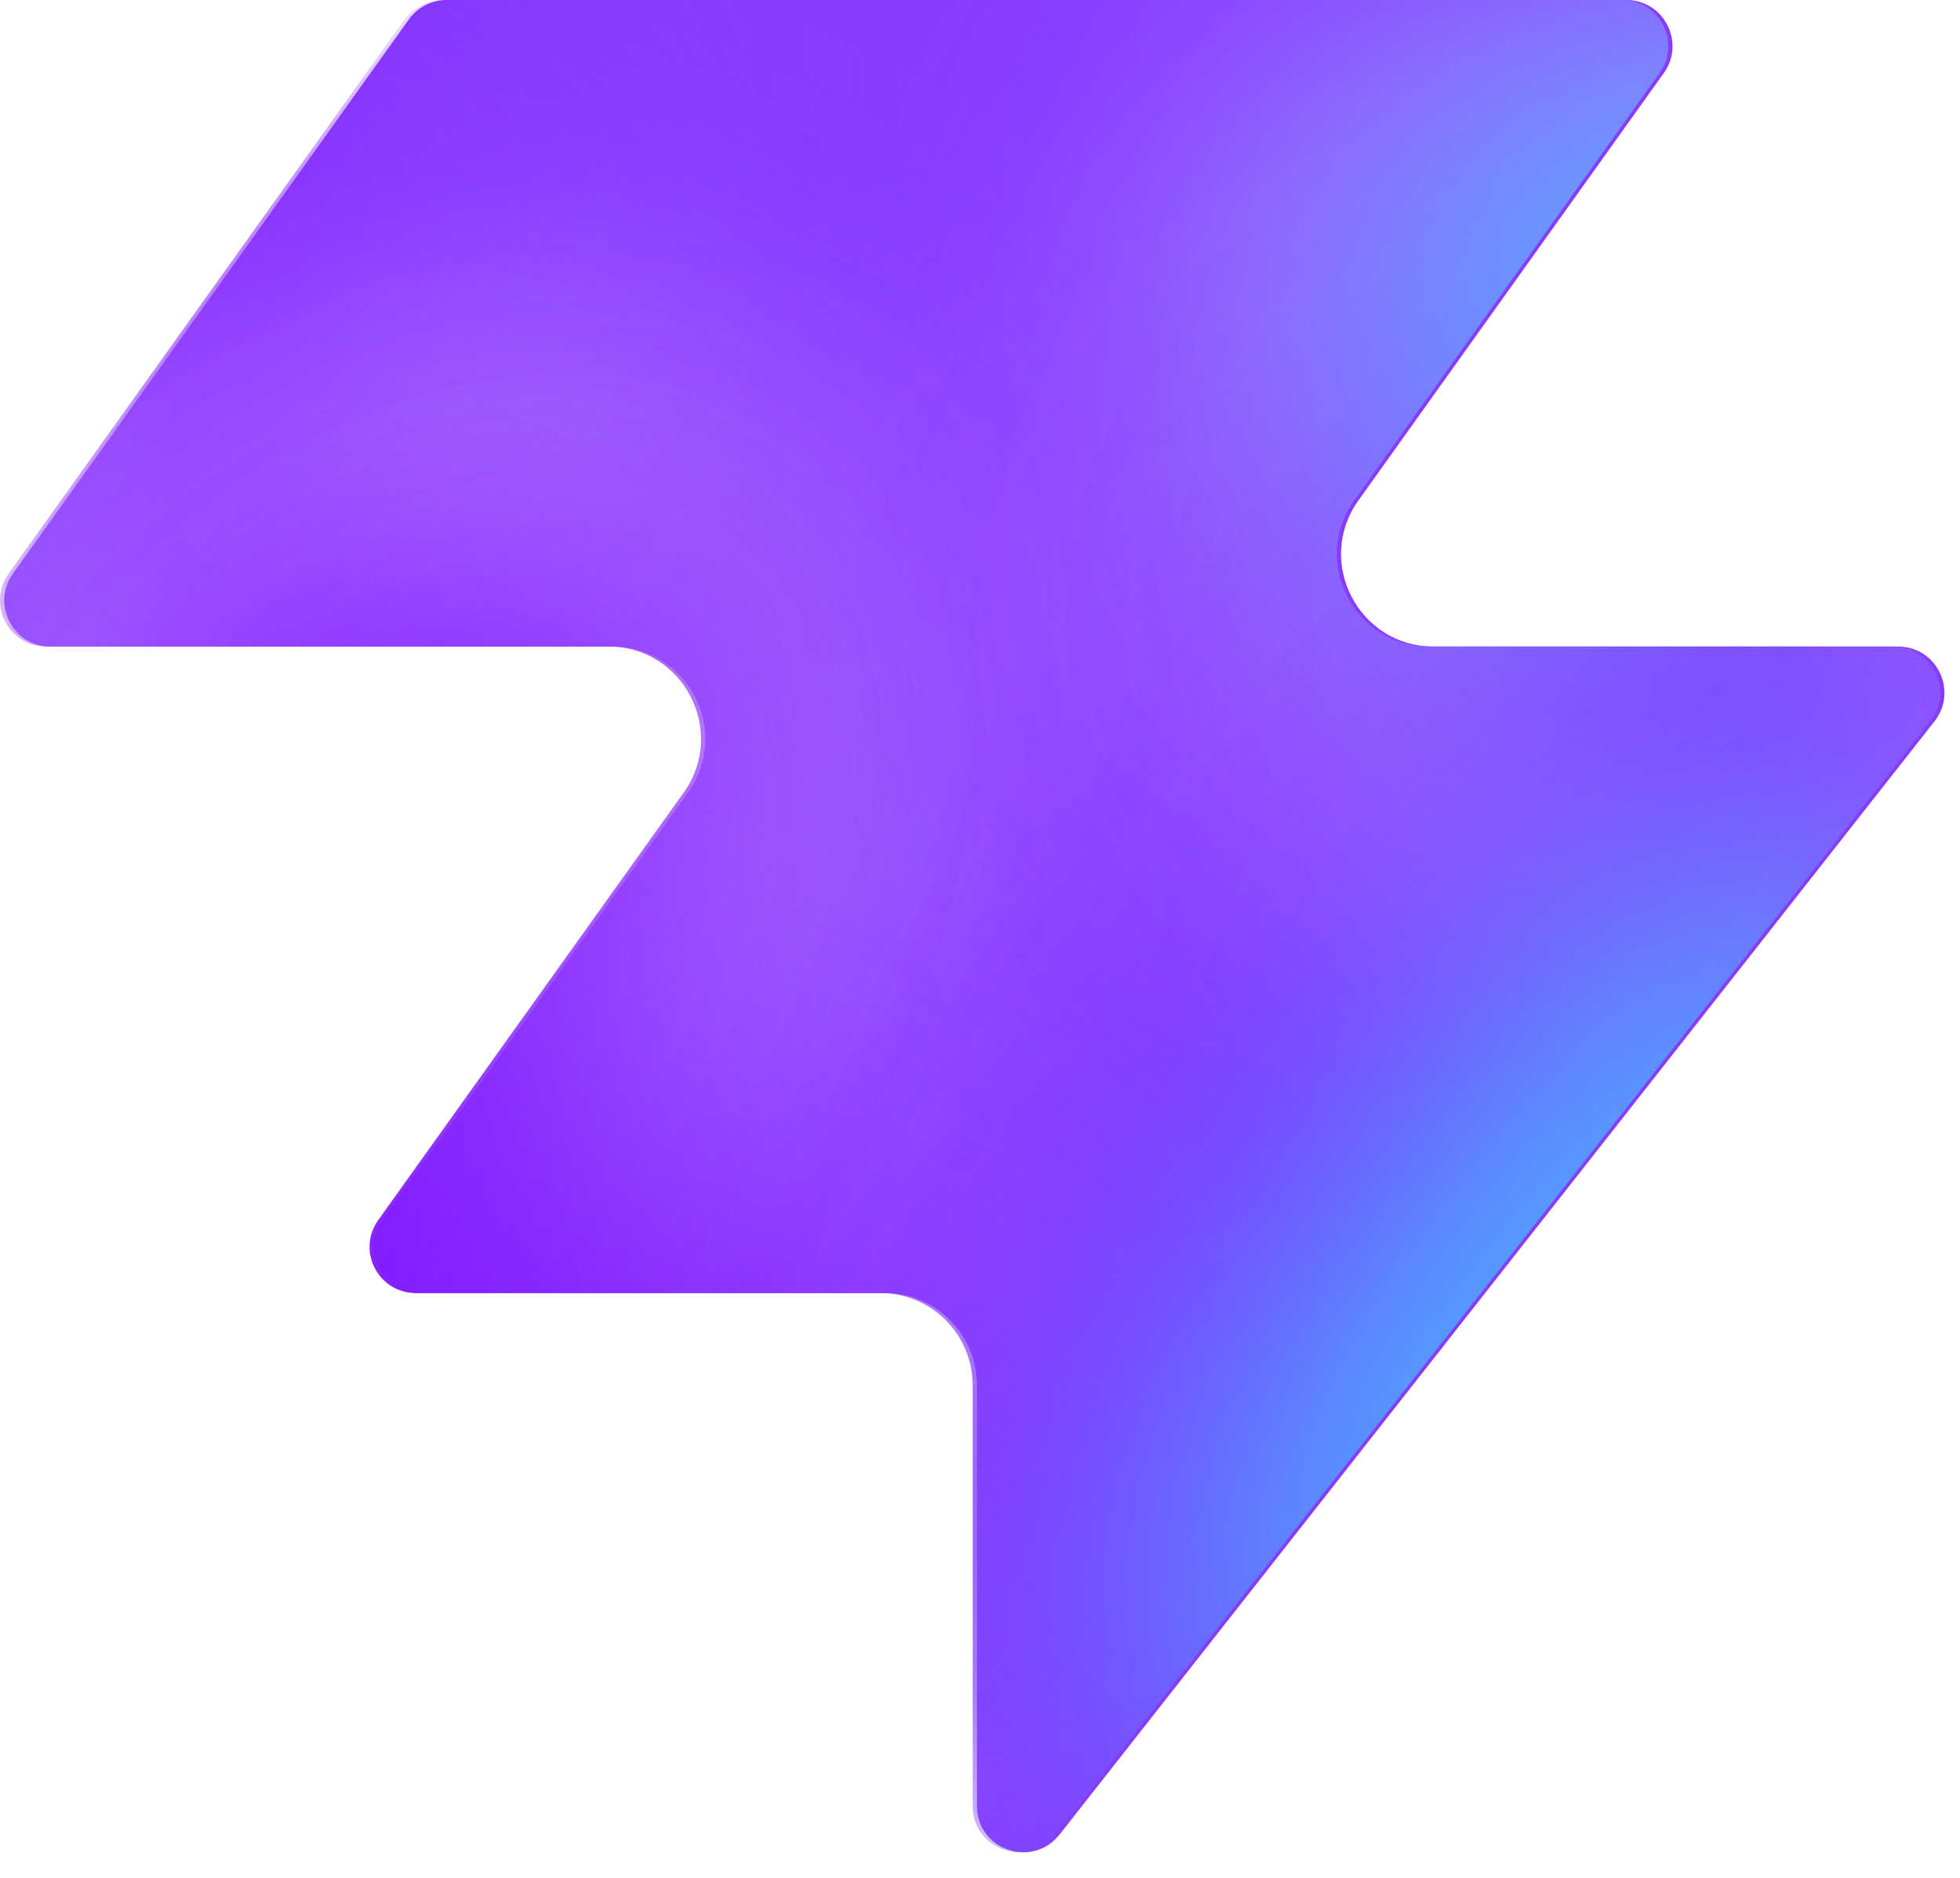
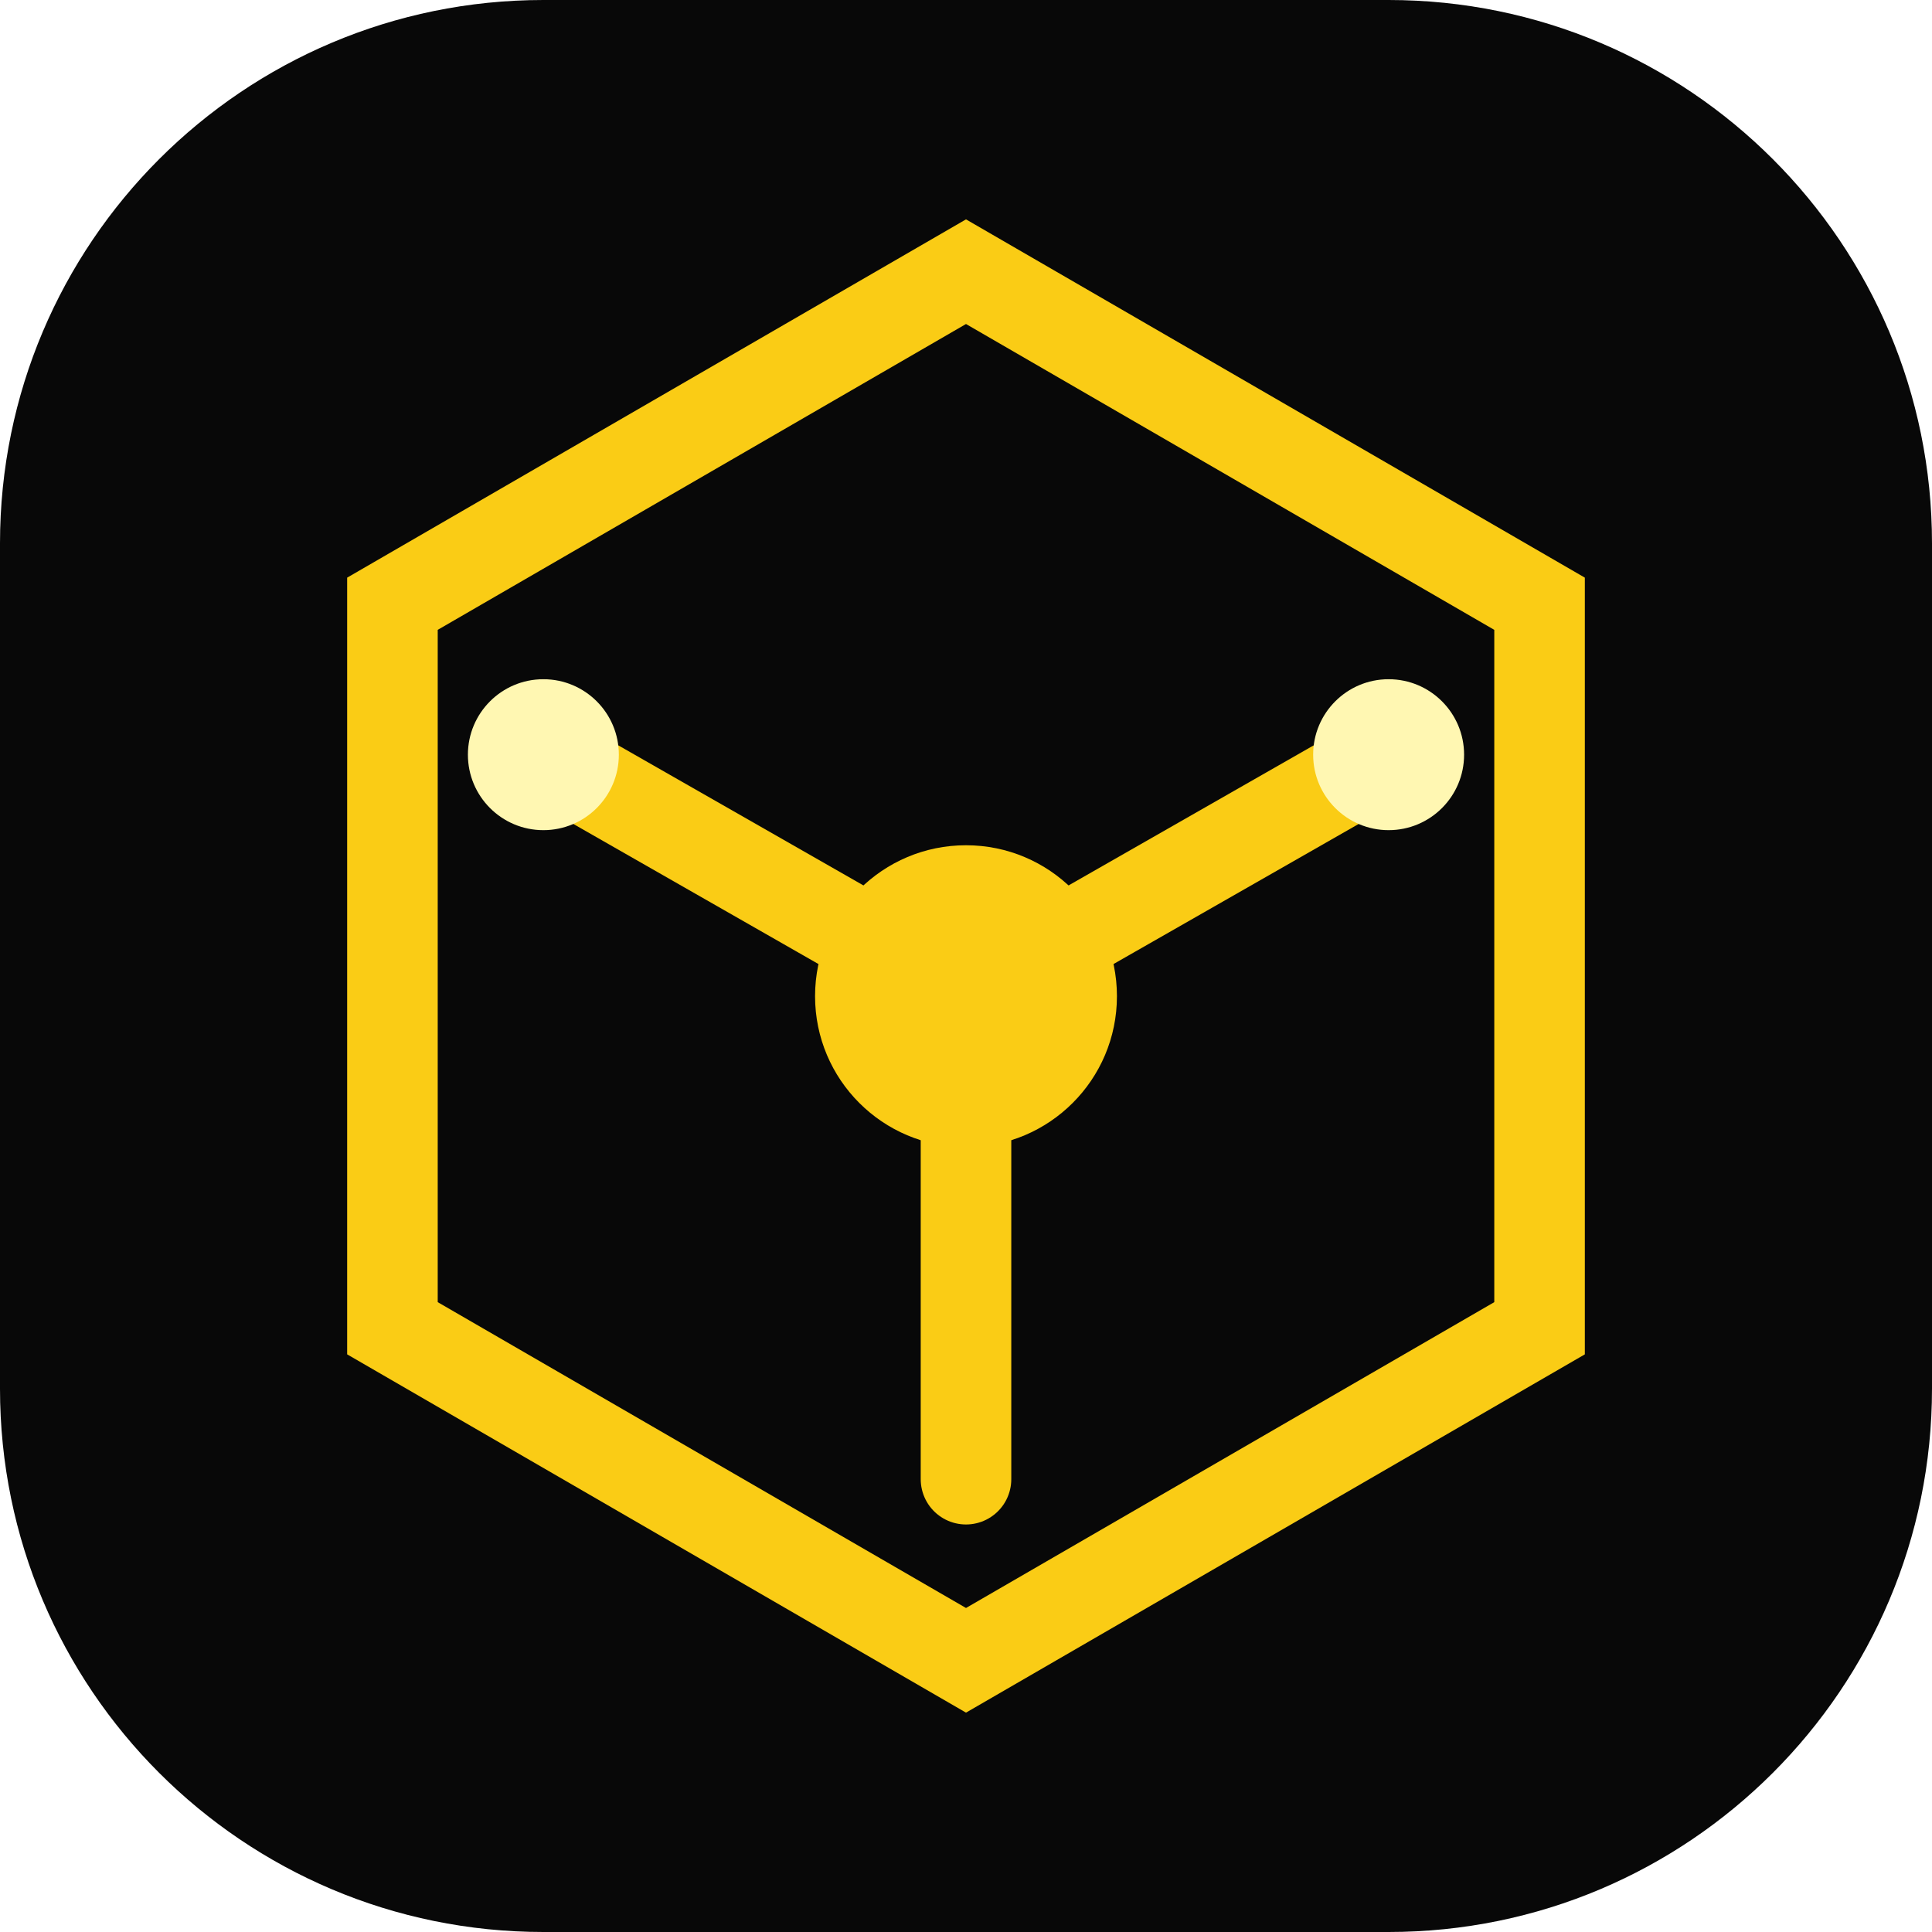
- <svg xmlns="http://www.w3.org/2000/svg" width="48" height="46" fill="none" viewBox="0 0 48 46">
-   <path fill="#863bff" d="M25.946 44.938c-.664.845-2.021.375-2.021-.698V33.937a2.26 2.26 0 0 0-2.262-2.262H10.287c-.92 0-1.456-1.04-.92-1.788l7.48-10.471c1.07-1.497 0-3.578-1.842-3.578H1.237c-.92 0-1.456-1.04-.92-1.788L10.013.474c.214-.297.556-.474.92-.474h28.894c.92 0 1.456 1.04.92 1.788l-7.48 10.471c-1.07 1.498 0 3.579 1.842 3.579h11.377c.943 0 1.473 1.088.89 1.83L25.947 44.94z" style="fill:#863bff;fill:color(display-p3 .525 .23 1);fill-opacity:1" />
-   <mask id="a" width="48" height="46" x="0" y="0" maskUnits="userSpaceOnUse" style="mask-type:alpha">
-     <path fill="#000" d="M25.842 44.938c-.664.844-2.021.375-2.021-.698V33.937a2.26 2.26 0 0 0-2.262-2.262H10.183c-.92 0-1.456-1.04-.92-1.788l7.48-10.471c1.07-1.498 0-3.579-1.842-3.579H1.133c-.92 0-1.456-1.04-.92-1.787L9.91.473c.214-.297.556-.474.92-.474h28.894c.92 0 1.456 1.04.92 1.788l-7.48 10.471c-1.07 1.498 0 3.578 1.842 3.578h11.377c.943 0 1.473 1.088.89 1.832L25.843 44.94z" style="fill:#000;fill-opacity:1" />
-   </mask>
-   <g mask="url(#a)">
-     <g filter="url(#b)">
-       <ellipse cx="5.508" cy="14.704" fill="#ede6ff" rx="5.508" ry="14.704" style="fill:#ede6ff;fill:color(display-p3 .927 .903 1);fill-opacity:1" transform="matrix(.00324 1 1 -.00324 -4.47 31.516)" />
-     </g>
-     <g filter="url(#c)">
-       <ellipse cx="10.399" cy="29.851" fill="#ede6ff" rx="10.399" ry="29.851" style="fill:#ede6ff;fill:color(display-p3 .927 .903 1);fill-opacity:1" transform="matrix(.00324 1 1 -.00324 -39.328 7.883)" />
-     </g>
-     <g filter="url(#d)">
-       <ellipse cx="5.508" cy="30.487" fill="#7e14ff" rx="5.508" ry="30.487" style="fill:#7e14ff;fill:color(display-p3 .492 .077 1);fill-opacity:1" transform="rotate(89.814 -25.913 -14.639)scale(1 -1)" />
-     </g>
-     <g filter="url(#e)">
-       <ellipse cx="5.508" cy="30.599" fill="#7e14ff" rx="5.508" ry="30.599" style="fill:#7e14ff;fill:color(display-p3 .492 .077 1);fill-opacity:1" transform="rotate(89.814 -32.644 -3.334)scale(1 -1)" />
-     </g>
-     <g filter="url(#f)">
-       <ellipse cx="5.508" cy="30.599" fill="#7e14ff" rx="5.508" ry="30.599" style="fill:#7e14ff;fill:color(display-p3 .492 .077 1);fill-opacity:1" transform="matrix(.00324 1 1 -.00324 -34.34 30.47)" />
-     </g>
-     <g filter="url(#g)">
-       <ellipse cx="14.072" cy="22.078" fill="#ede6ff" rx="14.072" ry="22.078" style="fill:#ede6ff;fill:color(display-p3 .927 .903 1);fill-opacity:1" transform="rotate(93.35 24.506 48.493)scale(-1 1)" />
-     </g>
-     <g filter="url(#h)">
-       <ellipse cx="3.47" cy="21.501" fill="#7e14ff" rx="3.47" ry="21.501" style="fill:#7e14ff;fill:color(display-p3 .492 .077 1);fill-opacity:1" transform="rotate(89.009 28.708 47.59)scale(-1 1)" />
-     </g>
-     <g filter="url(#i)">
-       <ellipse cx="3.47" cy="21.501" fill="#7e14ff" rx="3.47" ry="21.501" style="fill:#7e14ff;fill:color(display-p3 .492 .077 1);fill-opacity:1" transform="rotate(89.009 28.708 47.59)scale(-1 1)" />
-     </g>
-     <g filter="url(#j)">
-       <ellipse cx=".387" cy="8.972" fill="#7e14ff" rx="4.407" ry="29.108" style="fill:#7e14ff;fill:color(display-p3 .492 .077 1);fill-opacity:1" transform="rotate(39.51 .387 8.972)" />
-     </g>
-     <g filter="url(#k)">
-       <ellipse cx="47.523" cy="-6.092" fill="#7e14ff" rx="4.407" ry="29.108" style="fill:#7e14ff;fill:color(display-p3 .492 .077 1);fill-opacity:1" transform="rotate(37.892 47.523 -6.092)" />
-     </g>
-     <g filter="url(#l)">
-       <ellipse cx="41.412" cy="6.333" fill="#47bfff" rx="5.971" ry="9.665" style="fill:#47bfff;fill:color(display-p3 .28 .748 1);fill-opacity:1" transform="rotate(37.892 41.412 6.333)" />
-     </g>
-     <g filter="url(#m)">
-       <ellipse cx="-1.879" cy="38.332" fill="#7e14ff" rx="4.407" ry="29.108" style="fill:#7e14ff;fill:color(display-p3 .492 .077 1);fill-opacity:1" transform="rotate(37.892 -1.88 38.332)" />
-     </g>
-     <g filter="url(#n)">
-       <ellipse cx="-1.879" cy="38.332" fill="#7e14ff" rx="4.407" ry="29.108" style="fill:#7e14ff;fill:color(display-p3 .492 .077 1);fill-opacity:1" transform="rotate(37.892 -1.88 38.332)" />
-     </g>
-     <g filter="url(#o)">
-       <ellipse cx="35.651" cy="29.907" fill="#7e14ff" rx="4.407" ry="29.108" style="fill:#7e14ff;fill:color(display-p3 .492 .077 1);fill-opacity:1" transform="rotate(37.892 35.651 29.907)" />
-     </g>
-     <g filter="url(#p)">
-       <ellipse cx="38.418" cy="32.4" fill="#47bfff" rx="5.971" ry="15.297" style="fill:#47bfff;fill:color(display-p3 .28 .748 1);fill-opacity:1" transform="rotate(37.892 38.418 32.4)" />
-     </g>
-   </g>
-   <defs>
-     <filter id="b" width="60.045" height="41.654" x="-19.77" y="16.149" color-interpolation-filters="sRGB" filterUnits="userSpaceOnUse">
-       <feFlood flood-opacity="0" result="BackgroundImageFix" />
-       <feBlend in="SourceGraphic" in2="BackgroundImageFix" result="shape" />
-       <feGaussianBlur result="effect1_foregroundBlur_2002_17158" stdDeviation="7.659" />
-     </filter>
-     <filter id="c" width="90.34" height="51.437" x="-54.613" y="-7.533" color-interpolation-filters="sRGB" filterUnits="userSpaceOnUse">
-       <feFlood flood-opacity="0" result="BackgroundImageFix" />
-       <feBlend in="SourceGraphic" in2="BackgroundImageFix" result="shape" />
-       <feGaussianBlur result="effect1_foregroundBlur_2002_17158" stdDeviation="7.659" />
-     </filter>
-     <filter id="d" width="79.355" height="29.4" x="-49.64" y="2.03" color-interpolation-filters="sRGB" filterUnits="userSpaceOnUse">
-       <feFlood flood-opacity="0" result="BackgroundImageFix" />
-       <feBlend in="SourceGraphic" in2="BackgroundImageFix" result="shape" />
-       <feGaussianBlur result="effect1_foregroundBlur_2002_17158" stdDeviation="4.596" />
-     </filter>
-     <filter id="e" width="79.579" height="29.4" x="-45.045" y="20.029" color-interpolation-filters="sRGB" filterUnits="userSpaceOnUse">
-       <feFlood flood-opacity="0" result="BackgroundImageFix" />
-       <feBlend in="SourceGraphic" in2="BackgroundImageFix" result="shape" />
-       <feGaussianBlur result="effect1_foregroundBlur_2002_17158" stdDeviation="4.596" />
-     </filter>
-     <filter id="f" width="79.579" height="29.4" x="-43.513" y="21.178" color-interpolation-filters="sRGB" filterUnits="userSpaceOnUse">
-       <feFlood flood-opacity="0" result="BackgroundImageFix" />
-       <feBlend in="SourceGraphic" in2="BackgroundImageFix" result="shape" />
-       <feGaussianBlur result="effect1_foregroundBlur_2002_17158" stdDeviation="4.596" />
-     </filter>
-     <filter id="g" width="74.749" height="58.852" x="15.756" y="-17.901" color-interpolation-filters="sRGB" filterUnits="userSpaceOnUse">
-       <feFlood flood-opacity="0" result="BackgroundImageFix" />
-       <feBlend in="SourceGraphic" in2="BackgroundImageFix" result="shape" />
-       <feGaussianBlur result="effect1_foregroundBlur_2002_17158" stdDeviation="7.659" />
-     </filter>
-     <filter id="h" width="61.377" height="25.362" x="23.548" y="2.284" color-interpolation-filters="sRGB" filterUnits="userSpaceOnUse">
-       <feFlood flood-opacity="0" result="BackgroundImageFix" />
-       <feBlend in="SourceGraphic" in2="BackgroundImageFix" result="shape" />
-       <feGaussianBlur result="effect1_foregroundBlur_2002_17158" stdDeviation="4.596" />
-     </filter>
-     <filter id="i" width="61.377" height="25.362" x="23.548" y="2.284" color-interpolation-filters="sRGB" filterUnits="userSpaceOnUse">
-       <feFlood flood-opacity="0" result="BackgroundImageFix" />
-       <feBlend in="SourceGraphic" in2="BackgroundImageFix" result="shape" />
-       <feGaussianBlur result="effect1_foregroundBlur_2002_17158" stdDeviation="4.596" />
-     </filter>
-     <filter id="j" width="56.045" height="63.649" x="-27.636" y="-22.853" color-interpolation-filters="sRGB" filterUnits="userSpaceOnUse">
-       <feFlood flood-opacity="0" result="BackgroundImageFix" />
-       <feBlend in="SourceGraphic" in2="BackgroundImageFix" result="shape" />
-       <feGaussianBlur result="effect1_foregroundBlur_2002_17158" stdDeviation="4.596" />
-     </filter>
-     <filter id="k" width="54.814" height="64.646" x="20.116" y="-38.415" color-interpolation-filters="sRGB" filterUnits="userSpaceOnUse">
-       <feFlood flood-opacity="0" result="BackgroundImageFix" />
-       <feBlend in="SourceGraphic" in2="BackgroundImageFix" result="shape" />
-       <feGaussianBlur result="effect1_foregroundBlur_2002_17158" stdDeviation="4.596" />
-     </filter>
-     <filter id="l" width="33.541" height="35.313" x="24.641" y="-11.323" color-interpolation-filters="sRGB" filterUnits="userSpaceOnUse">
-       <feFlood flood-opacity="0" result="BackgroundImageFix" />
-       <feBlend in="SourceGraphic" in2="BackgroundImageFix" result="shape" />
-       <feGaussianBlur result="effect1_foregroundBlur_2002_17158" stdDeviation="4.596" />
-     </filter>
-     <filter id="m" width="54.814" height="64.646" x="-29.286" y="6.009" color-interpolation-filters="sRGB" filterUnits="userSpaceOnUse">
-       <feFlood flood-opacity="0" result="BackgroundImageFix" />
-       <feBlend in="SourceGraphic" in2="BackgroundImageFix" result="shape" />
-       <feGaussianBlur result="effect1_foregroundBlur_2002_17158" stdDeviation="4.596" />
-     </filter>
-     <filter id="n" width="54.814" height="64.646" x="-29.286" y="6.009" color-interpolation-filters="sRGB" filterUnits="userSpaceOnUse">
-       <feFlood flood-opacity="0" result="BackgroundImageFix" />
-       <feBlend in="SourceGraphic" in2="BackgroundImageFix" result="shape" />
-       <feGaussianBlur result="effect1_foregroundBlur_2002_17158" stdDeviation="4.596" />
-     </filter>
-     <filter id="o" width="54.814" height="64.646" x="8.244" y="-2.416" color-interpolation-filters="sRGB" filterUnits="userSpaceOnUse">
-       <feFlood flood-opacity="0" result="BackgroundImageFix" />
-       <feBlend in="SourceGraphic" in2="BackgroundImageFix" result="shape" />
-       <feGaussianBlur result="effect1_foregroundBlur_2002_17158" stdDeviation="4.596" />
-     </filter>
-     <filter id="p" width="39.409" height="43.623" x="18.713" y="10.588" color-interpolation-filters="sRGB" filterUnits="userSpaceOnUse">
-       <feFlood flood-opacity="0" result="BackgroundImageFix" />
-       <feBlend in="SourceGraphic" in2="BackgroundImageFix" result="shape" />
-       <feGaussianBlur result="effect1_foregroundBlur_2002_17158" stdDeviation="4.596" />
-     </filter>
-   </defs>
+ <svg xmlns="http://www.w3.org/2000/svg" viewBox="0 0 64 64" fill="none">
+   <rect width="64" height="64" rx="18" fill="#080808" />
+   <path d="M32 9 51 20v24L32 55 13 44V20L32 9Z" stroke="#facc15" stroke-width="3" />
+   <path d="m18 25 14 8 14-8M32 33v16" stroke="#facc15" stroke-width="3" stroke-linecap="round" stroke-linejoin="round" />
+   <circle cx="32" cy="33" r="5" fill="#facc15" />
+   <circle cx="18" cy="25" r="2.5" fill="#fff7b2" />
+   <circle cx="46" cy="25" r="2.5" fill="#fff7b2" />
</svg>
